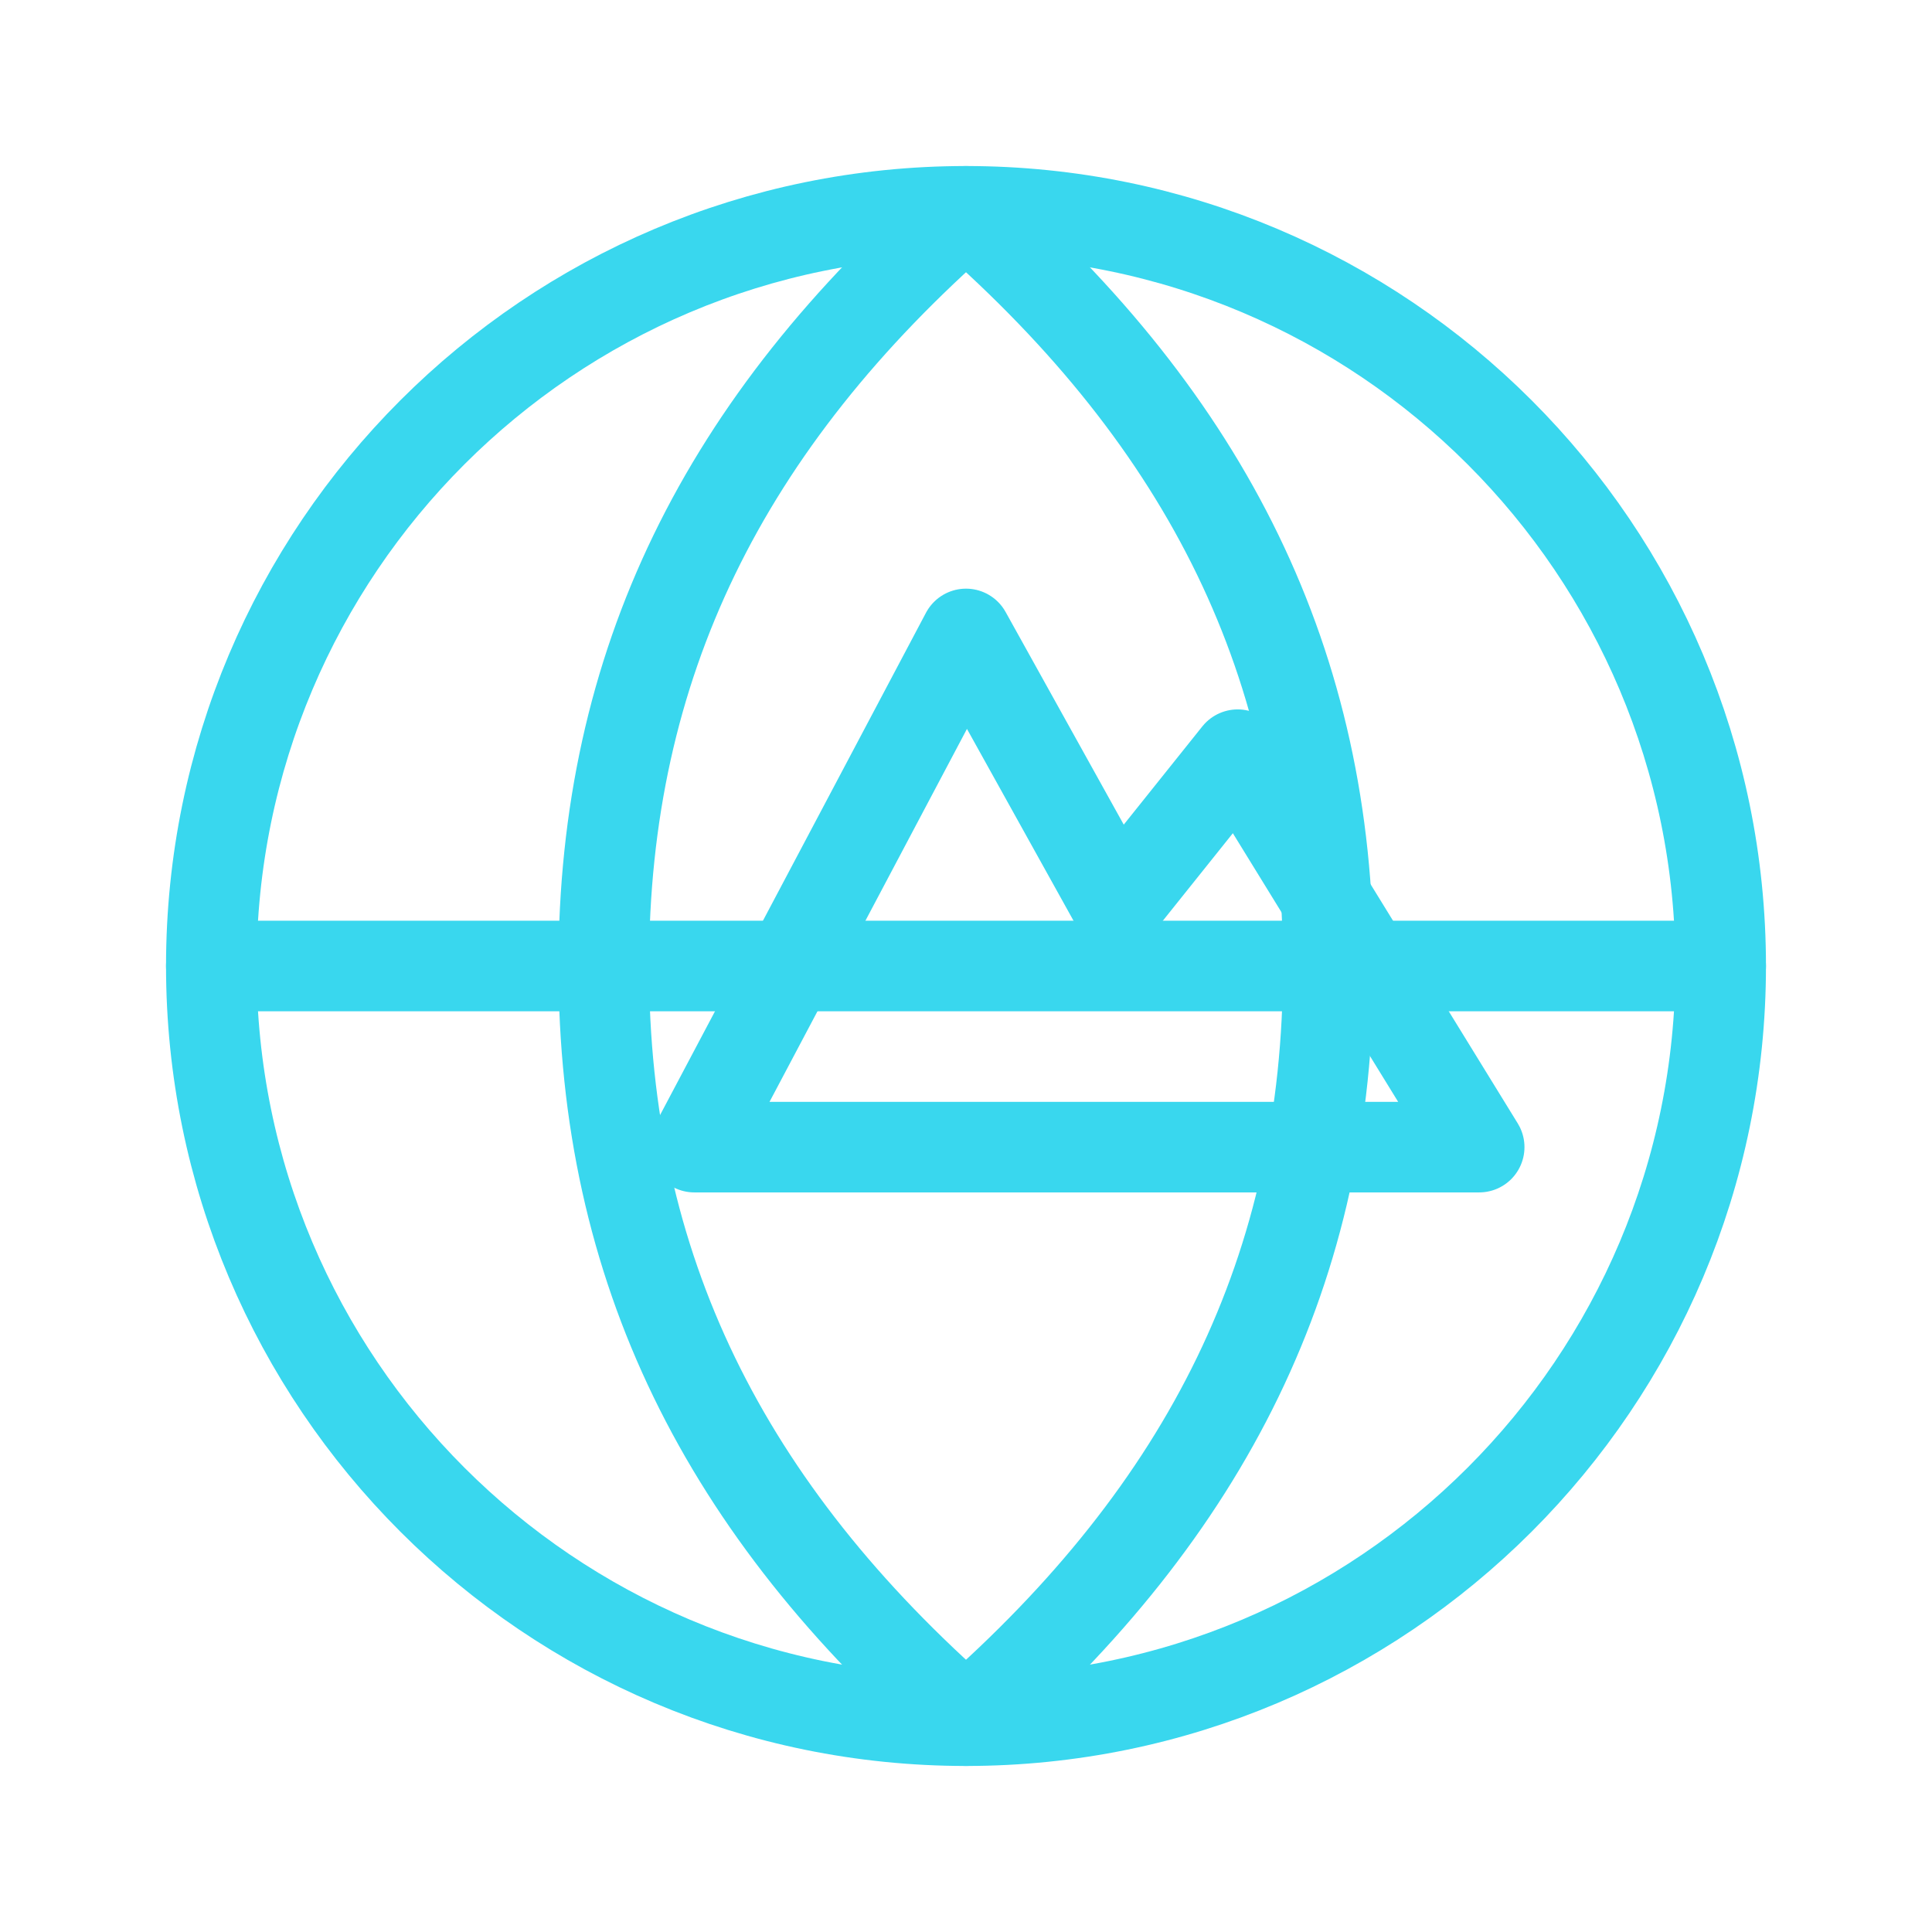
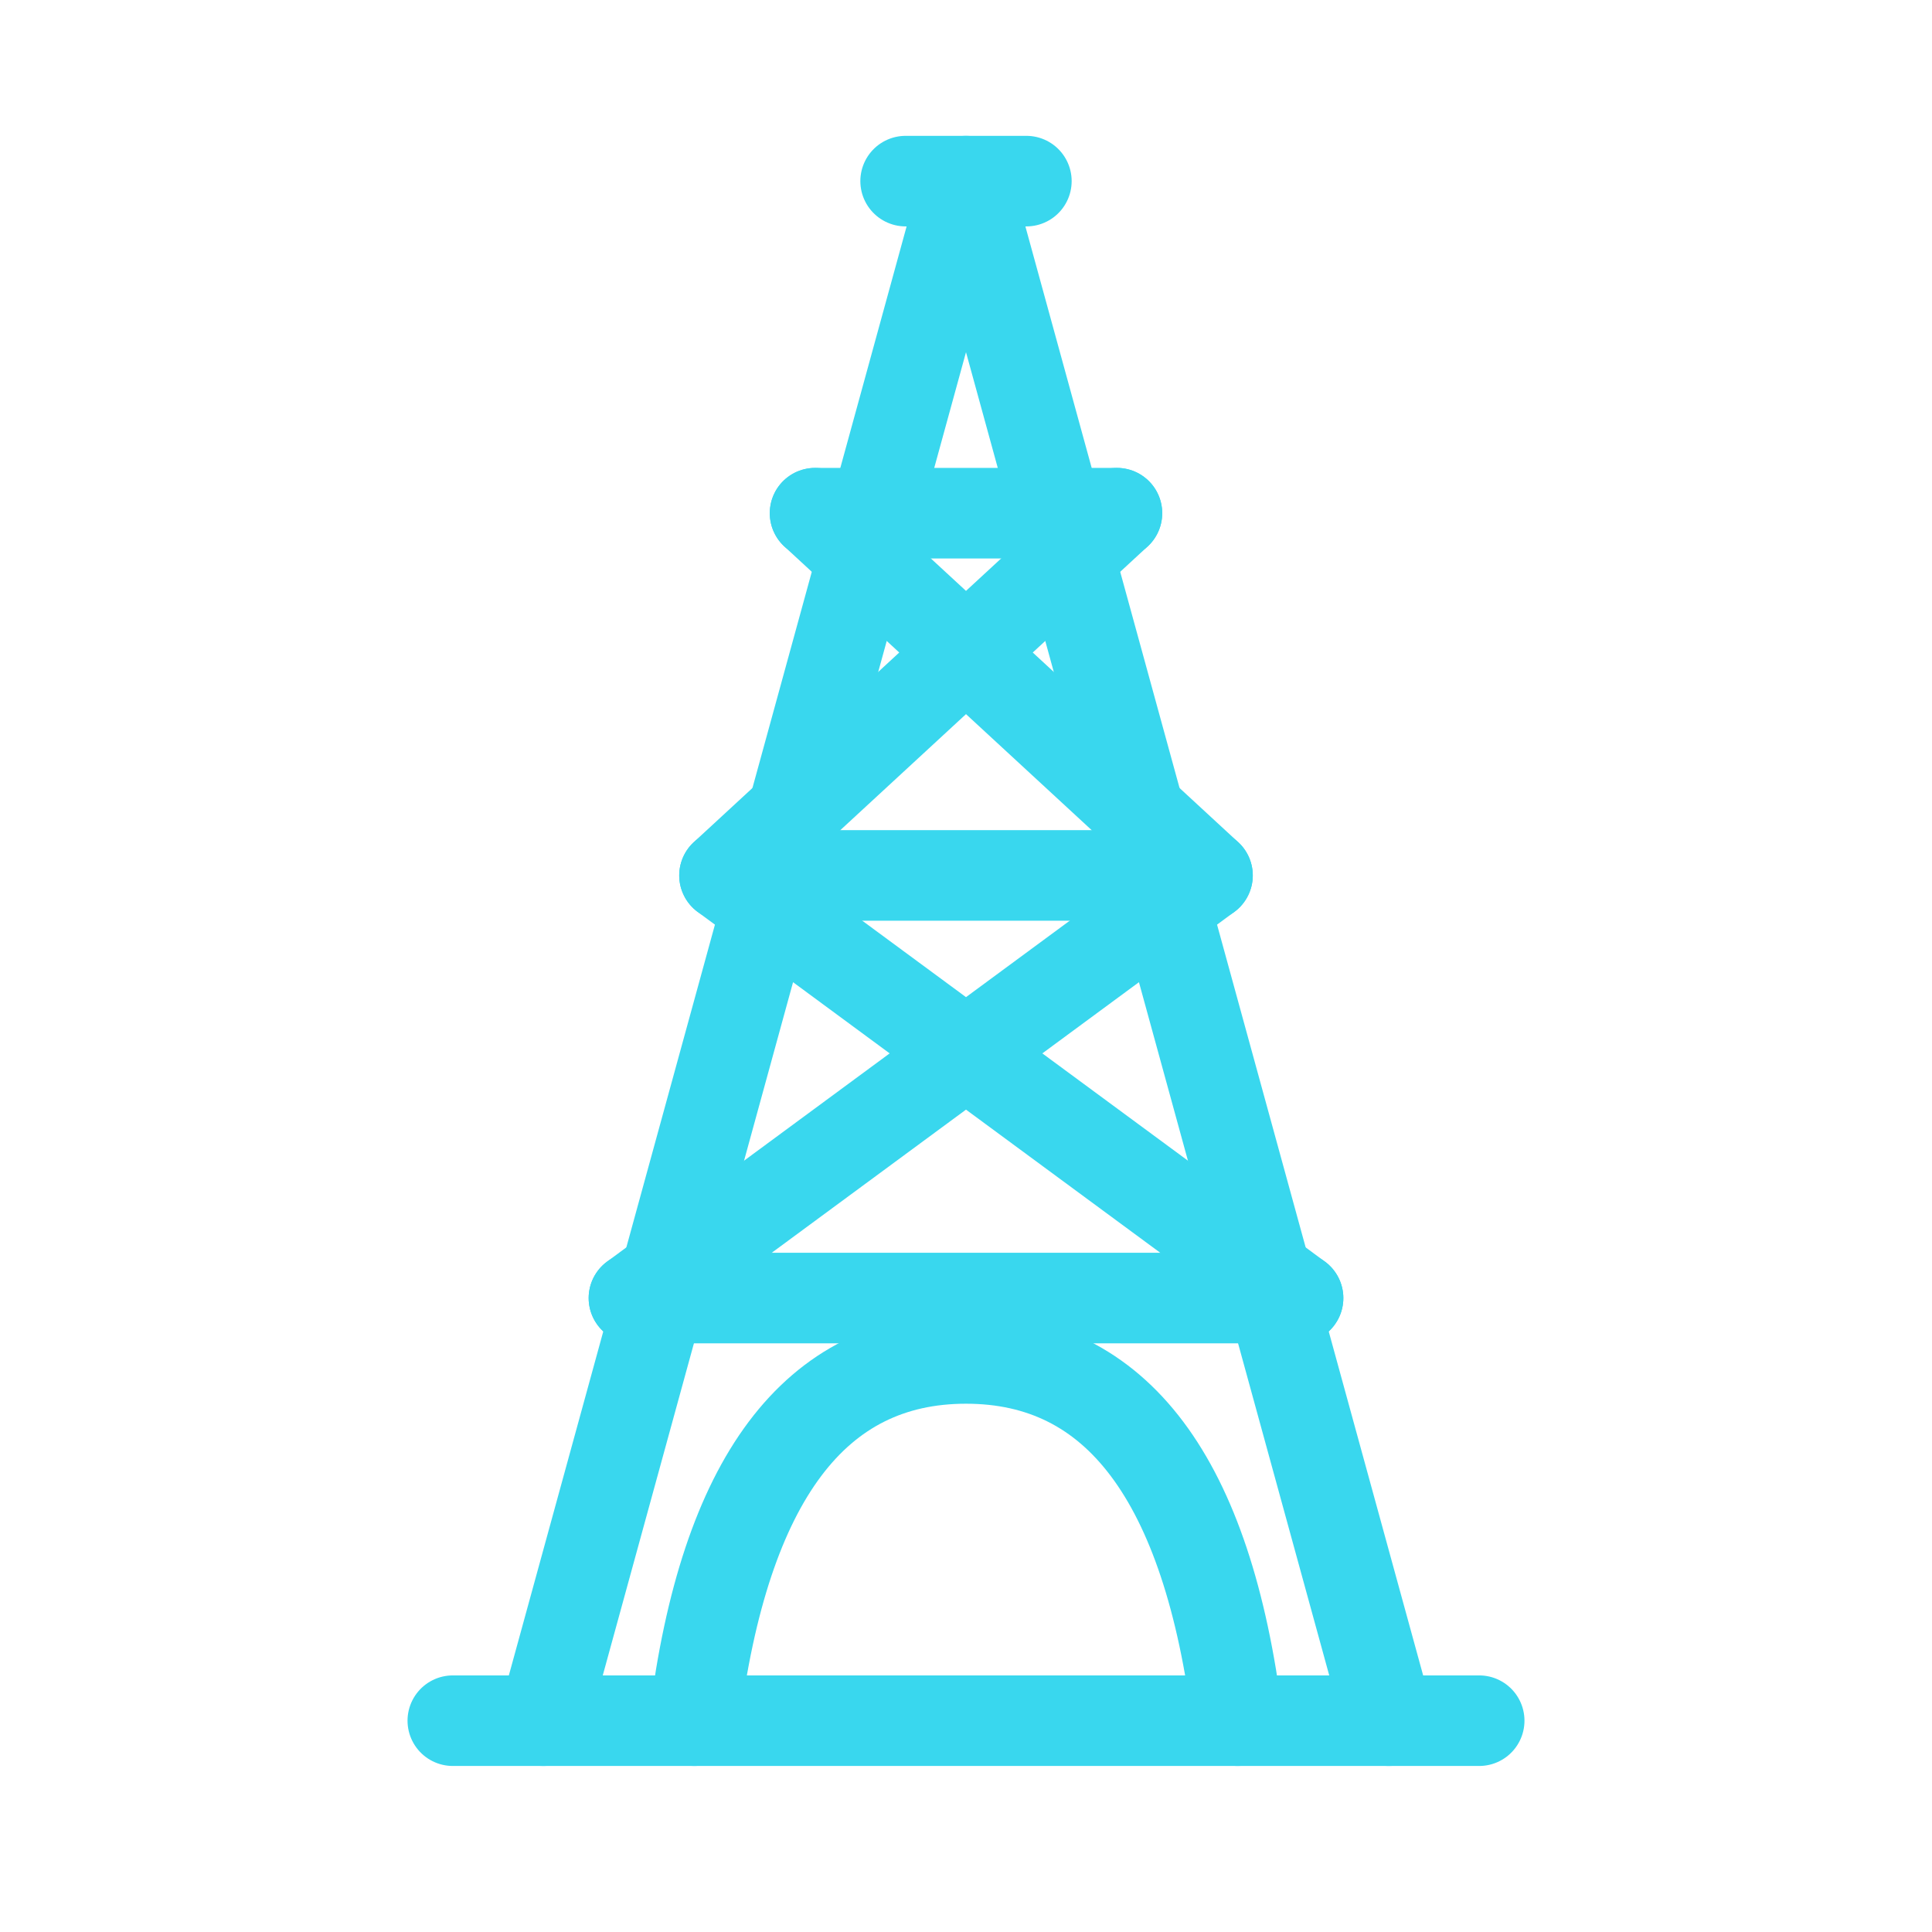
<svg xmlns="http://www.w3.org/2000/svg" viewBox="0 0 64 64">
  <g fill="none" stroke="#39d7ee" stroke-width="3" stroke-linecap="round" stroke-linejoin="round">
-     <circle cx="32" cy="32" r="25" />
-     <path d="M7 32h50M32 7c8 7 12 15 12 25S40 50 32 57c-8-7-12-15-12-25S24 14 32 7Z" />
-     <path d="m23 38 9-17 5 9 4-5 8 13H23Z" />
+     <path d="M32 6 18 57M32 6l14 51" />
+     <path d="M27 17h10M24 29h16M21 43h22M15 57h34" />
+     <path d="m27 17 13 12M37 17 24 29M24 29l19 14M40 29 21 43" />
+     <path d="M23 57c1-8 4-12 9-12s8 4 9 12" />
+     <path d="M30 6h4" />
  </g>
</svg>
